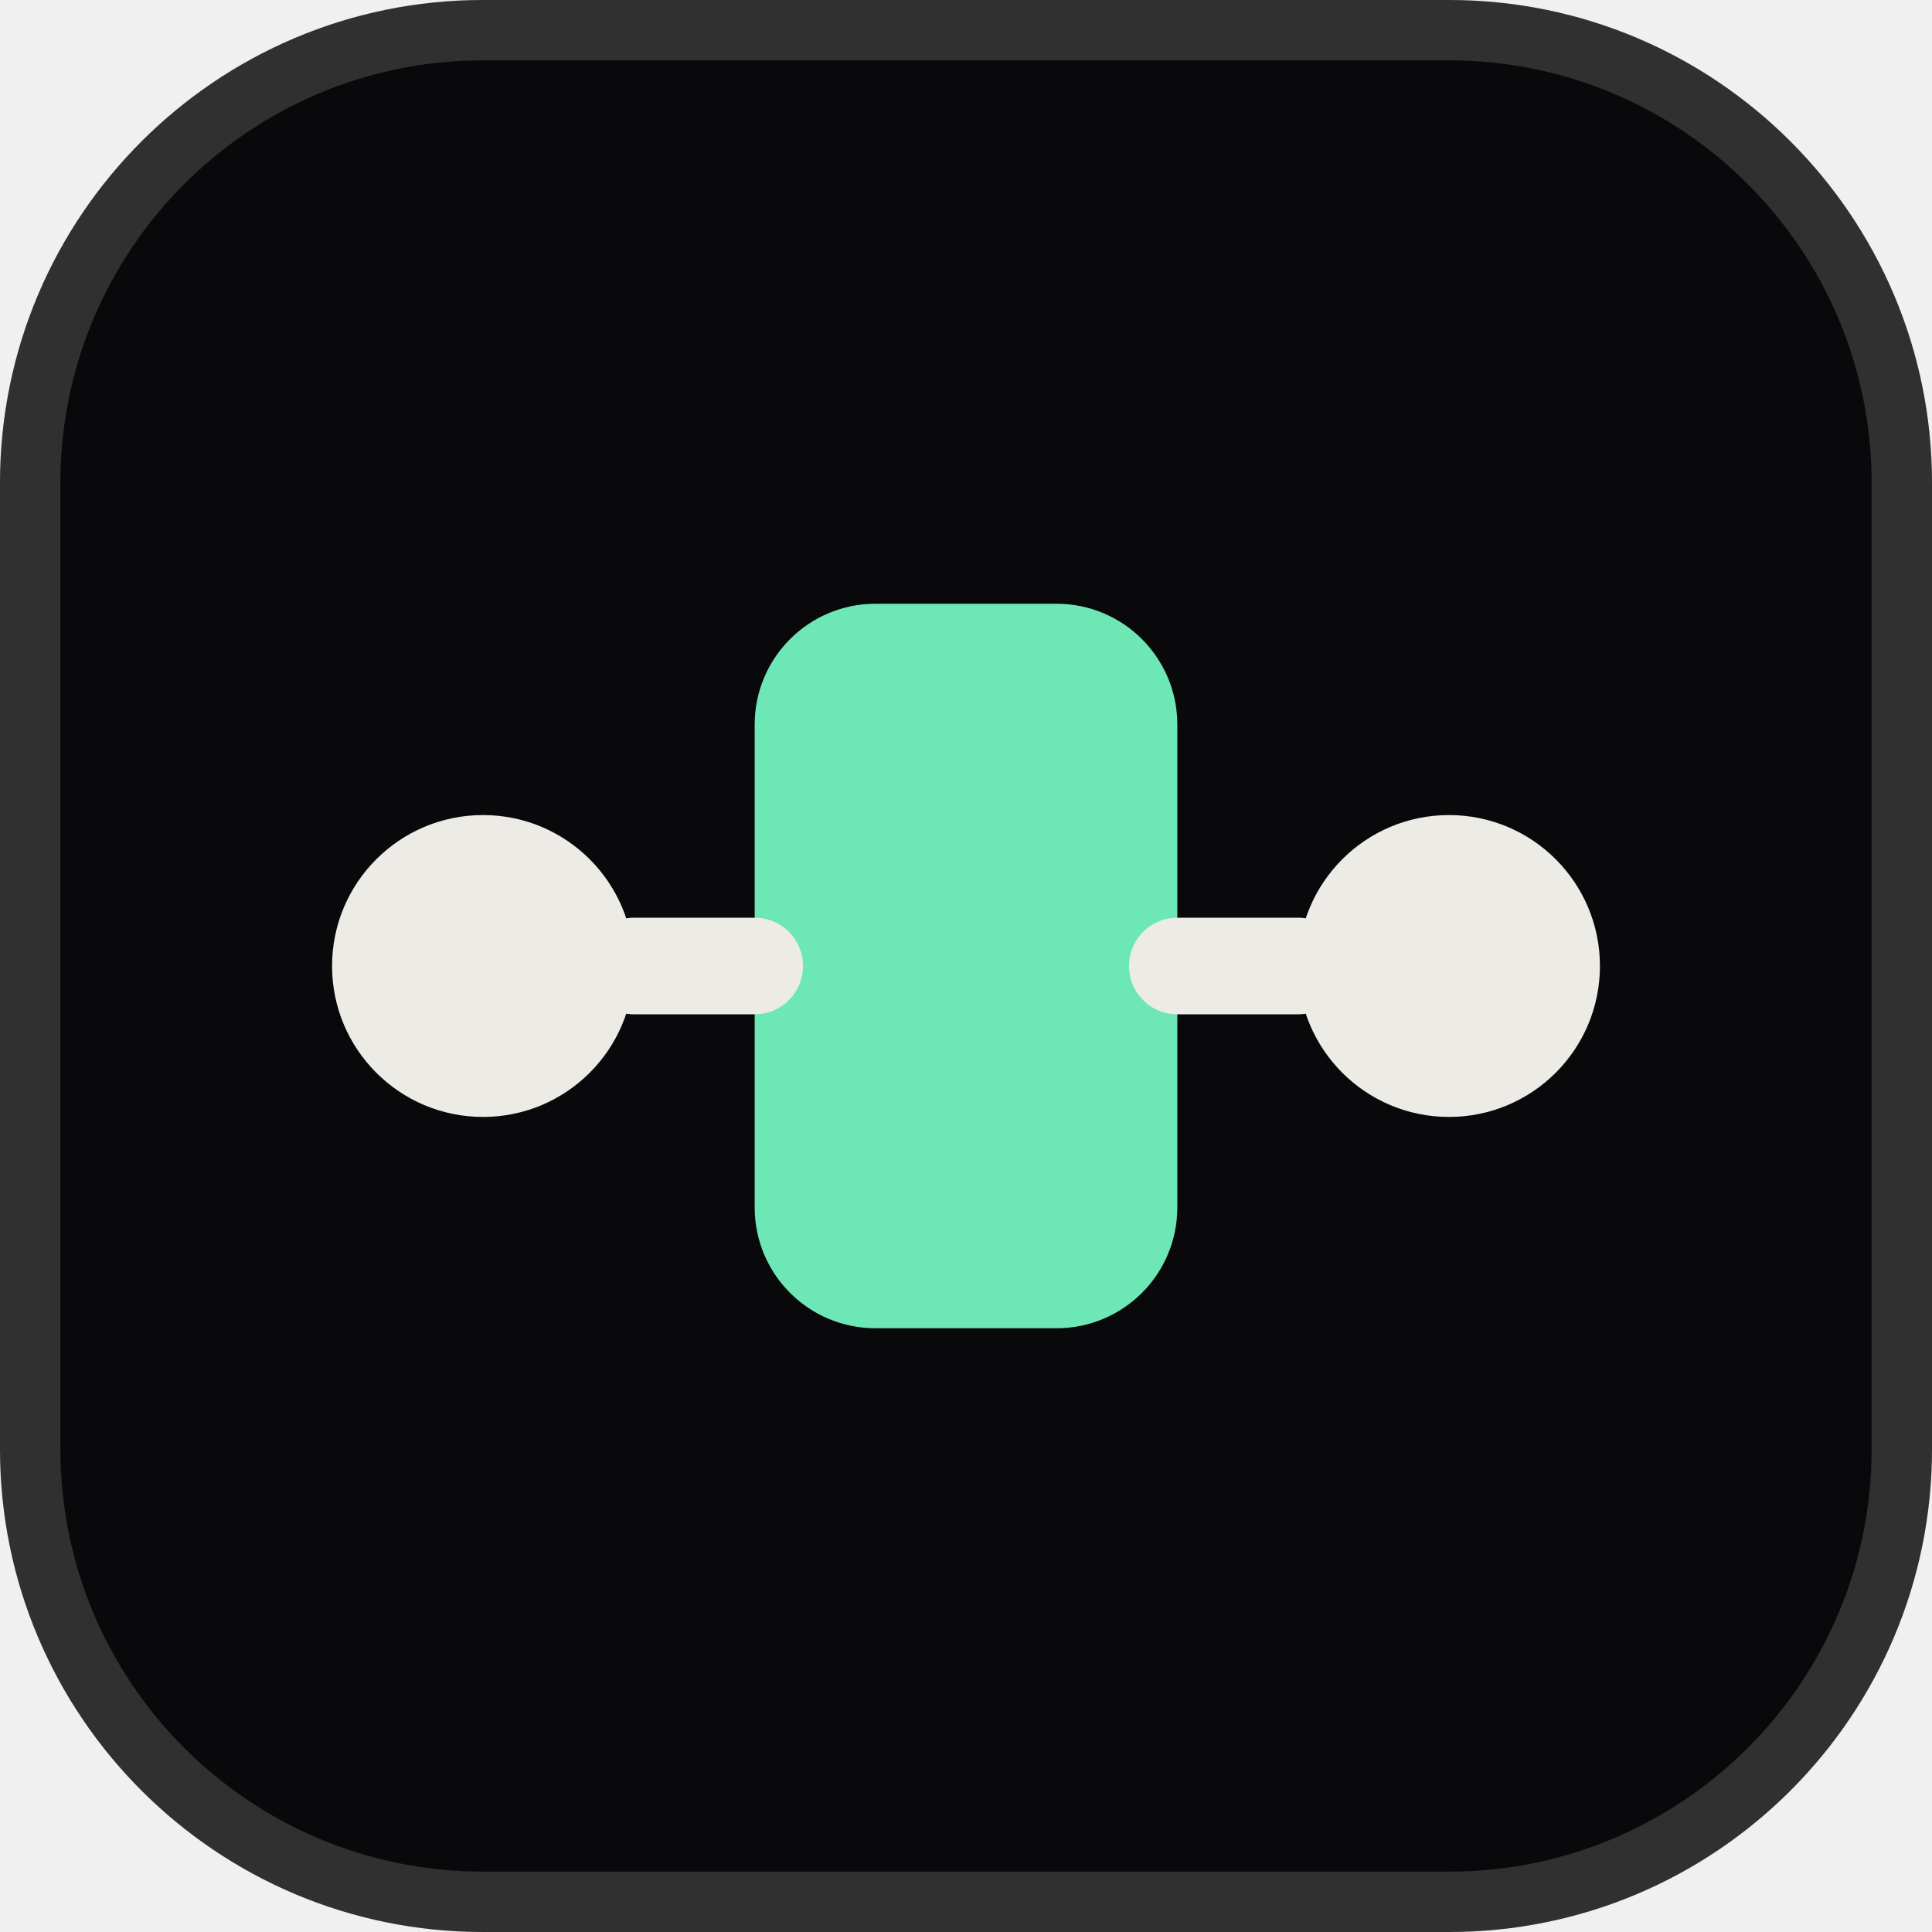
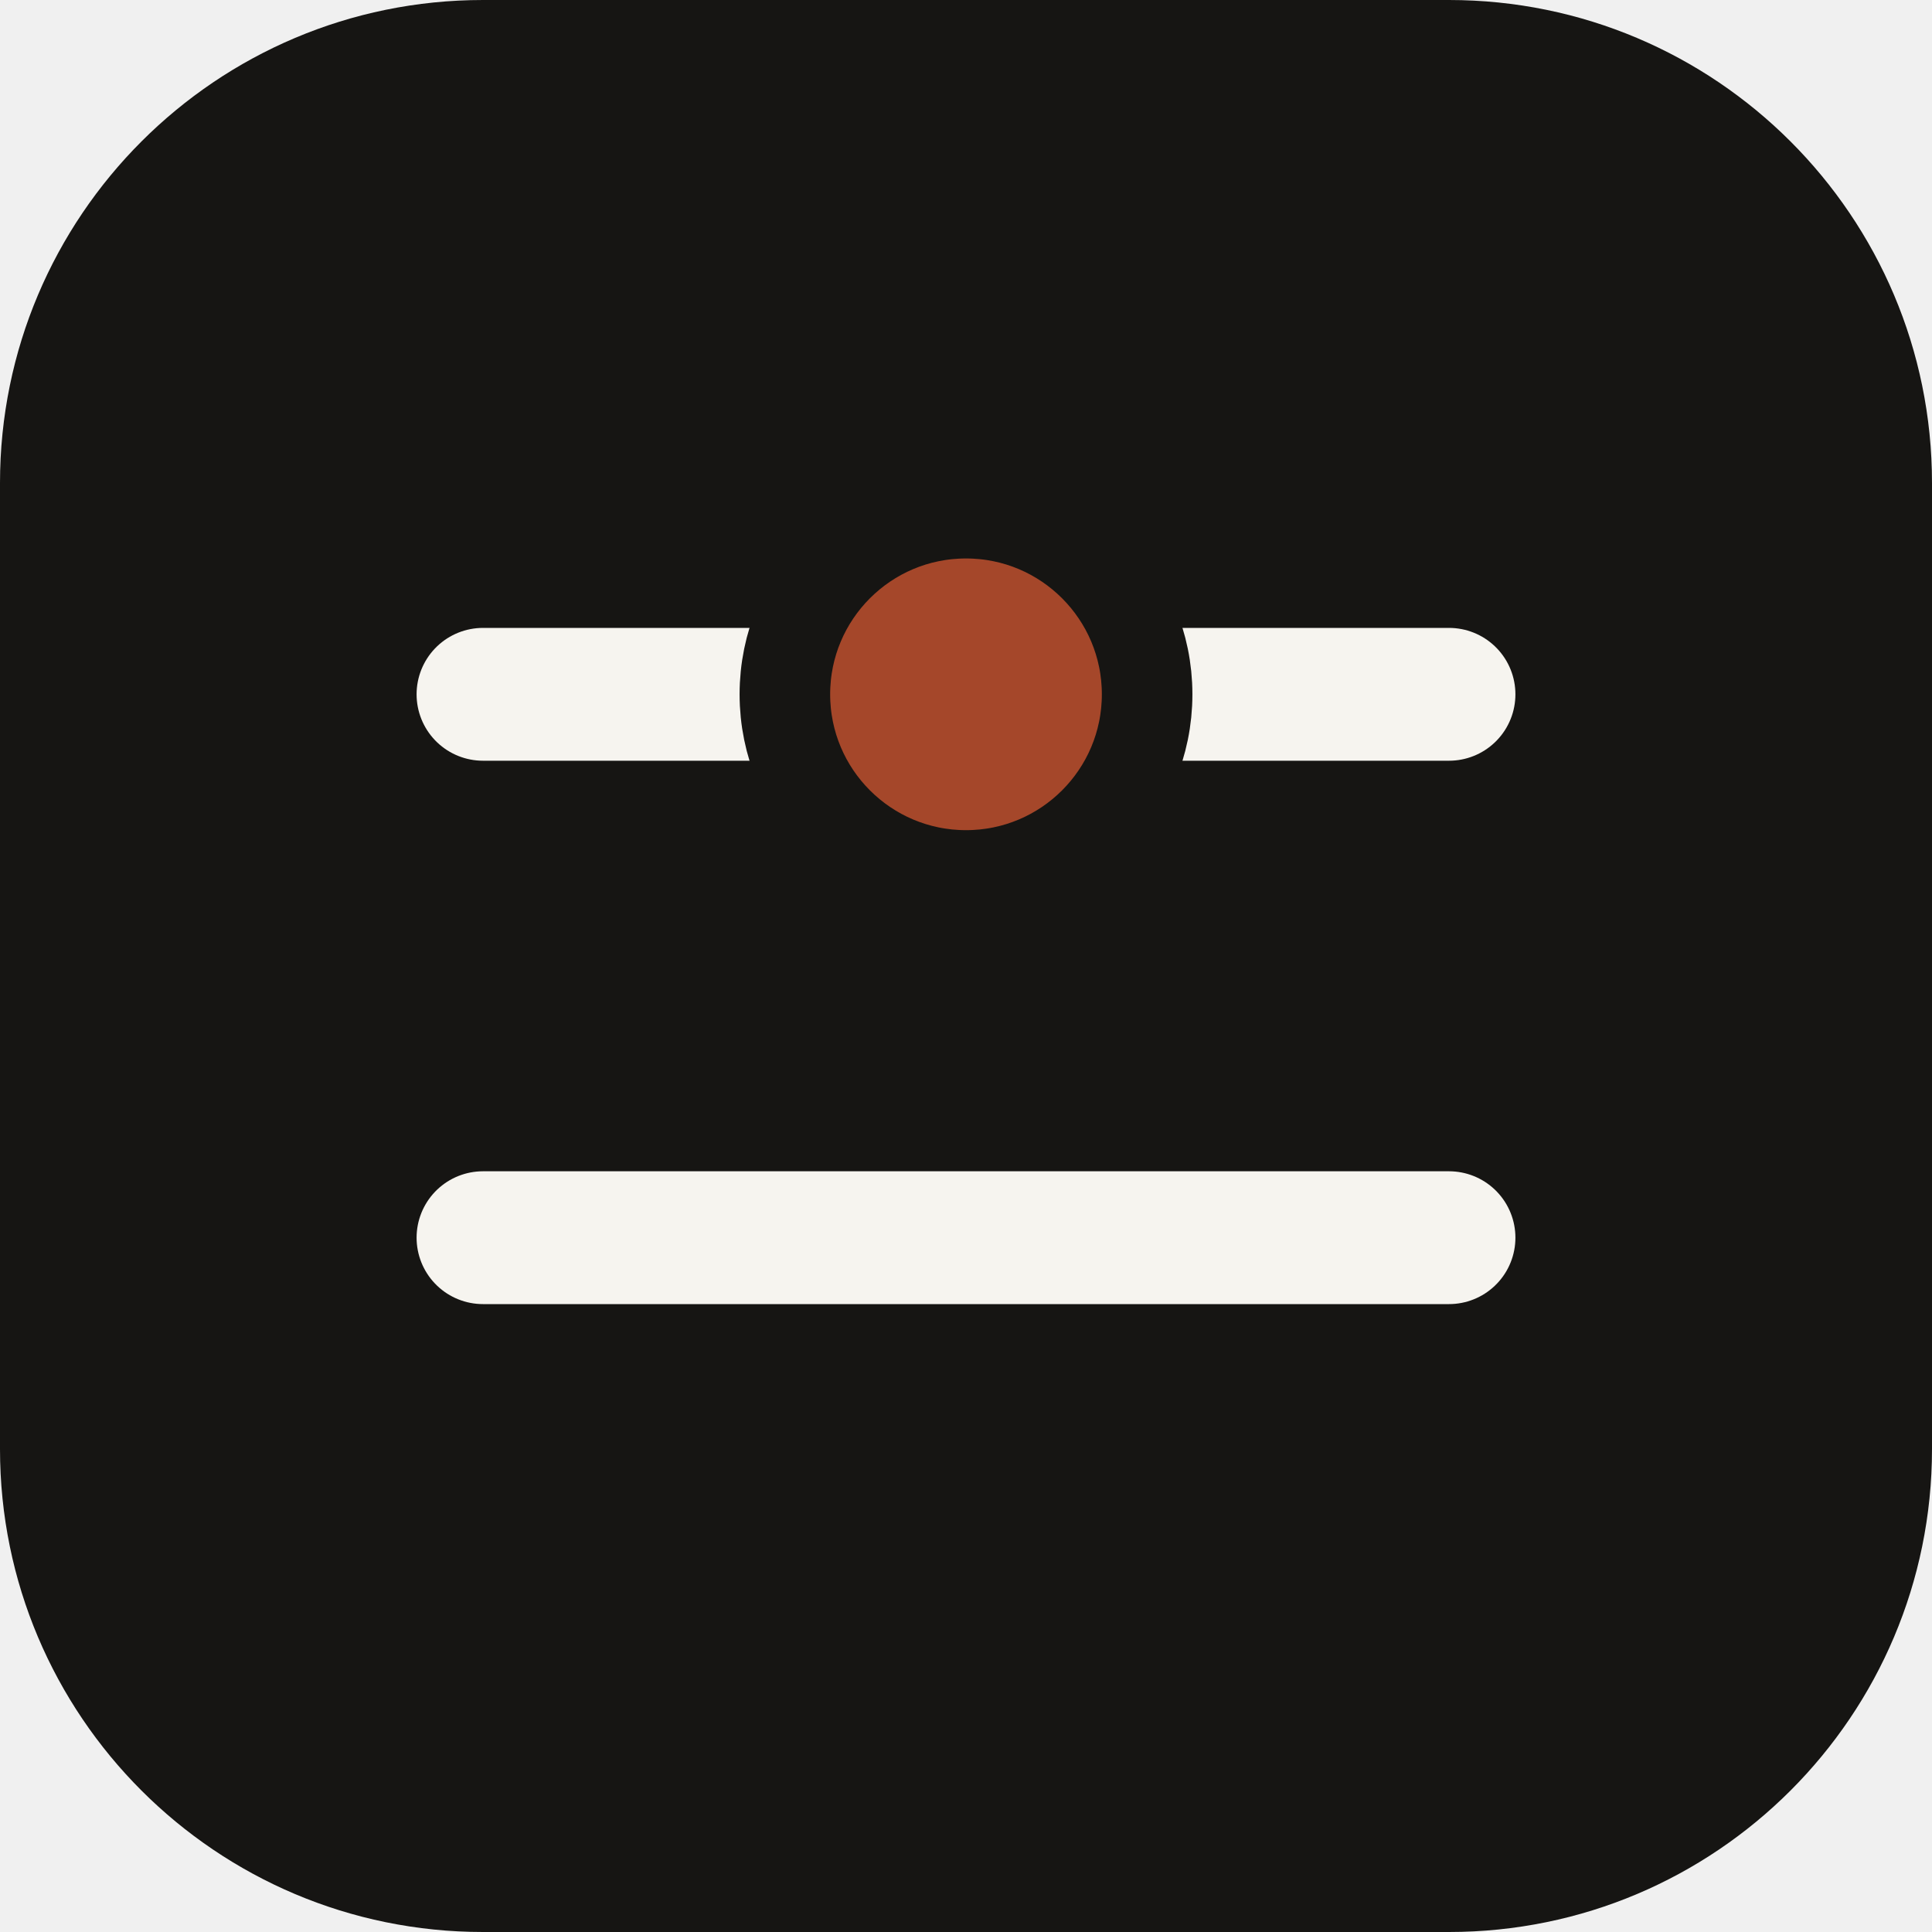
<svg xmlns="http://www.w3.org/2000/svg" viewBox="0 0 32 32">
-   <rect width="32" height="32" rx="8" fill="#09090b" />
-   <rect x="0.5" y="0.5" width="31" height="31" rx="7.5" fill="none" stroke="#ffffff" stroke-opacity="0.16" />
-   <circle cx="8" cy="16" r="2.5" fill="#edebe6" />
-   <circle cx="24" cy="16" r="2.5" fill="#edebe6" />
-   <rect x="12.5" y="10" width="7" height="12" rx="2" fill="#6ee7b7" />
-   <path d="M10.5 16h2M19.5 16h2" stroke="#edebe6" stroke-width="1.6" stroke-linecap="round" />
+   <rect width="32" height="32" rx="8" fill="#161513" />
+   <path d="M8 11.5h16M8 20.5h16" stroke="#f6f4ef" stroke-width="2.2" stroke-linecap="round" />
+   <circle cx="16" cy="11.5" r="3" fill="#a5472a" stroke="#161513" stroke-width="1.5" />
</svg>
